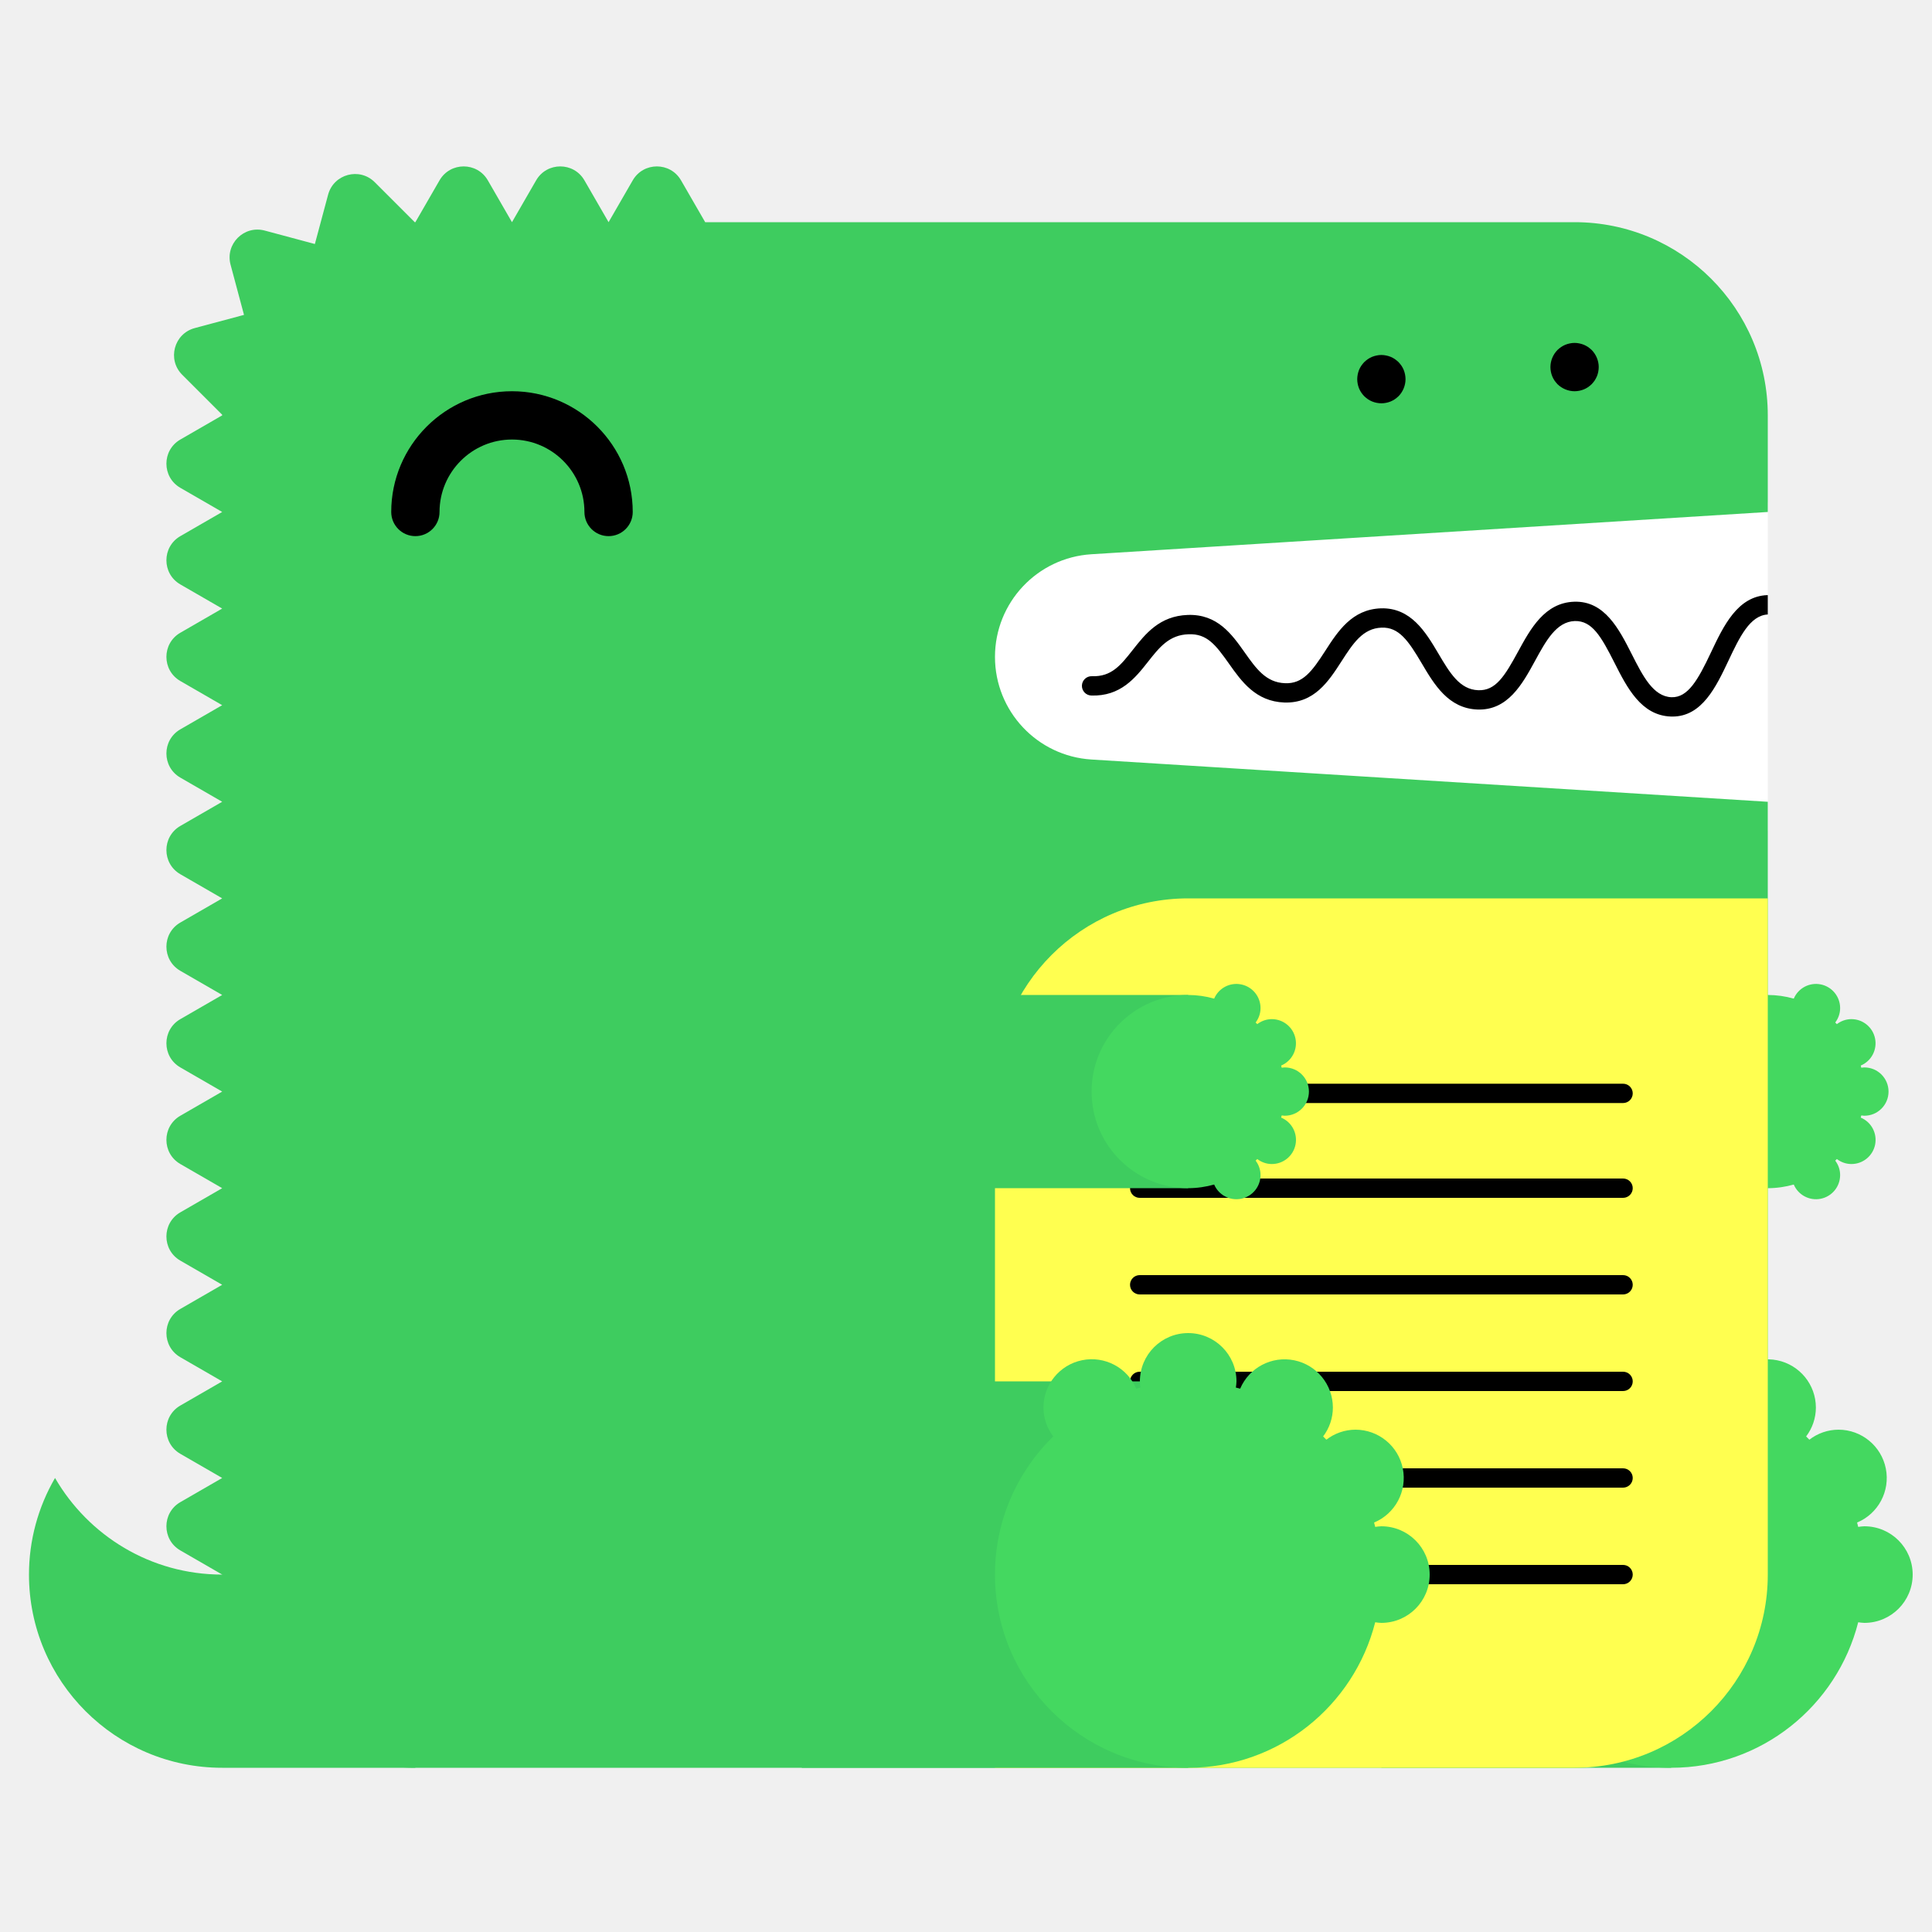
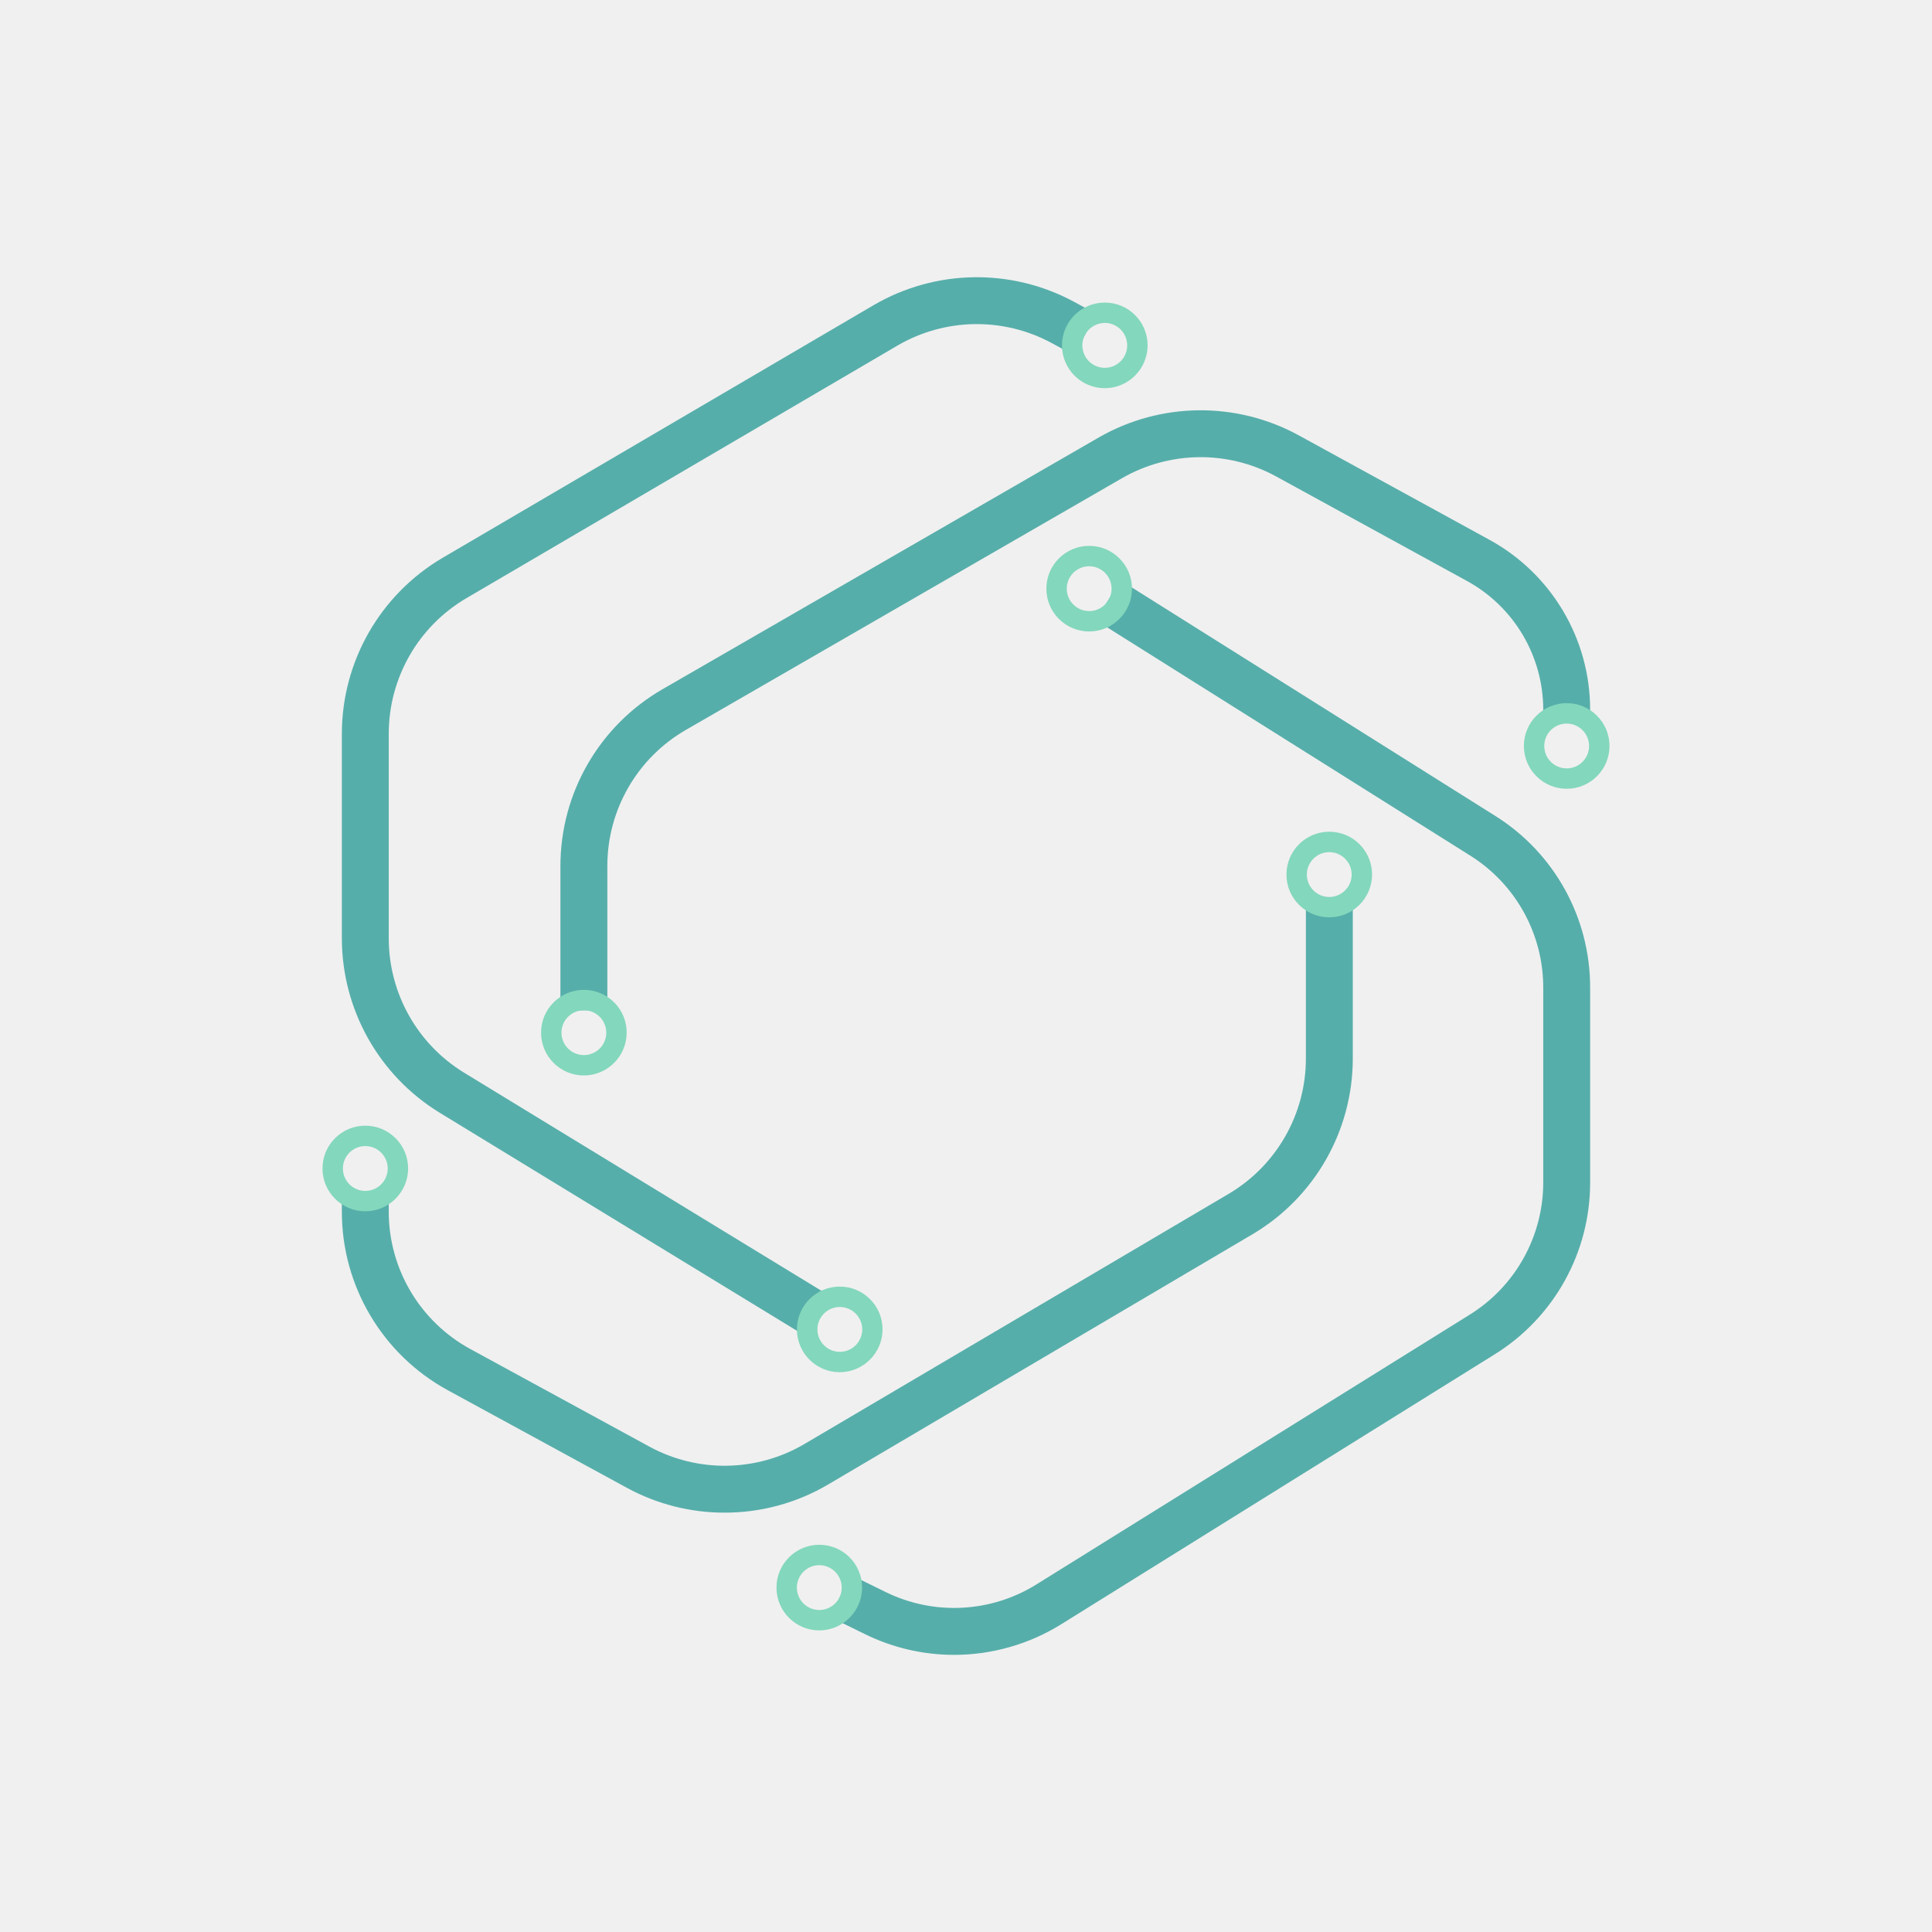
- <svg xmlns="http://www.w3.org/2000/svg" width="200" height="200" viewBox="0 0 200 200">
-   <g fill="none" fill-rule="evenodd">
-     <path fill="#FFF" d="M99 52h84v34H99z" />
-     <path d="M23 163c-7.398 0-13.843-4.027-17.303-10A19.886 19.886 0 0 0 3 163c0 11.046 8.954 20 20 20h20v-20H23z" fill="#3ECC5F" />
-     <path d="M112.98 57.376L183 53V43c0-11.046-8.954-20-20-20H73l-2.5-4.33c-1.112-1.925-3.889-1.925-5 0L63 23l-2.5-4.33c-1.111-1.925-3.889-1.925-5 0L53 23l-2.5-4.33c-1.111-1.925-3.889-1.925-5 0L43 23c-.022 0-.042.003-.065.003l-4.142-4.141c-1.57-1.571-4.252-.853-4.828 1.294l-1.369 5.104-5.192-1.392c-2.148-.575-4.111 1.389-3.535 3.536l1.39 5.193-5.102 1.367c-2.148.576-2.867 3.259-1.296 4.83l4.142 4.142c0 .021-.003.042-.003.064l-4.33 2.5c-1.925 1.111-1.925 3.889 0 5L23 53l-4.33 2.5c-1.925 1.111-1.925 3.889 0 5L23 63l-4.33 2.5c-1.925 1.111-1.925 3.889 0 5L23 73l-4.33 2.5c-1.925 1.111-1.925 3.889 0 5L23 83l-4.33 2.5c-1.925 1.111-1.925 3.889 0 5L23 93l-4.33 2.5c-1.925 1.111-1.925 3.889 0 5L23 103l-4.33 2.5c-1.925 1.111-1.925 3.889 0 5L23 113l-4.33 2.5c-1.925 1.111-1.925 3.889 0 5L23 123l-4.33 2.5c-1.925 1.111-1.925 3.889 0 5L23 133l-4.33 2.5c-1.925 1.111-1.925 3.889 0 5L23 143l-4.33 2.5c-1.925 1.111-1.925 3.889 0 5L23 153l-4.33 2.5c-1.925 1.111-1.925 3.889 0 5L23 163c0 11.046 8.954 20 20 20h120c11.046 0 20-8.954 20-20V83l-70.02-4.376A10.645 10.645 0 0 1 103 68c0-5.621 4.37-10.273 9.98-10.624" fill="#3ECC5F" />
-     <path fill="#3ECC5F" d="M143 183h30v-40h-30z" />
-     <path d="M193 158c-.219 0-.428.037-.639.064-.038-.15-.074-.301-.116-.451A5 5 0 0 0 190.32 148a4.96 4.96 0 0 0-3.016 1.036 26.531 26.531 0 0 0-.335-.336 4.955 4.955 0 0 0 1.011-2.987 5 5 0 0 0-9.599-1.959c-.148-.042-.297-.077-.445-.115.027-.211.064-.42.064-.639a5 5 0 0 0-5-5 5 5 0 0 0-5 5c0 .219.037.428.064.639-.148.038-.297.073-.445.115a4.998 4.998 0 0 0-9.599 1.959c0 1.125.384 2.151 1.011 2.987-3.717 3.632-6.031 8.693-6.031 14.3 0 11.046 8.954 20 20 20 9.339 0 17.16-6.41 19.361-15.064.211.027.42.064.639.064a5 5 0 0 0 5-5 5 5 0 0 0-5-5" fill="#44D860" />
-     <path fill="#3ECC5F" d="M153 123h30v-20h-30z" />
-     <path d="M193 115.5a2.5 2.5 0 1 0 0-5c-.109 0-.214.019-.319.032-.02-.075-.037-.15-.058-.225a2.501 2.501 0 0 0-.963-4.807c-.569 0-1.088.197-1.508.518a6.653 6.653 0 0 0-.168-.168c.314-.417.506-.931.506-1.494a2.5 2.5 0 0 0-4.8-.979A9.987 9.987 0 0 0 183 103c-5.522 0-10 4.478-10 10s4.478 10 10 10c.934 0 1.833-.138 2.69-.377a2.5 2.5 0 0 0 4.8-.979c0-.563-.192-1.077-.506-1.494.057-.055.113-.111.168-.168.42.321.939.518 1.508.518a2.5 2.5 0 0 0 .963-4.807c.021-.074.038-.15.058-.225.105.013.21.032.319.032" fill="#44D860" />
-     <path d="M63 55.5a2.5 2.5 0 0 1-2.5-2.5c0-4.136-3.364-7.5-7.5-7.5s-7.5 3.364-7.5 7.5a2.5 2.5 0 1 1-5 0c0-6.893 5.607-12.5 12.5-12.5S65.5 46.107 65.5 53a2.5 2.5 0 0 1-2.5 2.5" fill="#000" />
-     <path d="M103 183h60c11.046 0 20-8.954 20-20V93h-60c-11.046 0-20 8.954-20 20v70z" fill="#FFFF50" />
-     <path d="M168.02 124h-50.04a1 1 0 1 1 0-2h50.04a1 1 0 1 1 0 2m0 20h-50.04a1 1 0 1 1 0-2h50.04a1 1 0 1 1 0 2m0 20h-50.04a1 1 0 1 1 0-2h50.04a1 1 0 1 1 0 2m0-49.814h-50.04a1 1 0 1 1 0-2h50.04a1 1 0 1 1 0 2m0 19.814h-50.04a1 1 0 1 1 0-2h50.04a1 1 0 1 1 0 2m0 20h-50.04a1 1 0 1 1 0-2h50.04a1 1 0 1 1 0 2M183 61.611c-.012 0-.022-.006-.034-.005-3.09.105-4.552 3.196-5.842 5.923-1.346 2.85-2.387 4.703-4.093 4.647-1.889-.068-2.969-2.202-4.113-4.46-1.314-2.594-2.814-5.536-5.963-5.426-3.046.104-4.513 2.794-5.807 5.167-1.377 2.528-2.314 4.065-4.121 3.994-1.927-.07-2.951-1.805-4.136-3.813-1.321-2.236-2.848-4.75-5.936-4.664-2.994.103-4.465 2.385-5.763 4.4-1.373 2.13-2.335 3.428-4.165 3.351-1.973-.07-2.992-1.51-4.171-3.177-1.324-1.873-2.816-3.993-5.895-3.89-2.928.1-4.399 1.97-5.696 3.618-1.232 1.564-2.194 2.802-4.229 2.724a1 1 0 0 0-.072 2c3.017.101 4.545-1.8 5.872-3.487 1.177-1.496 2.193-2.787 4.193-2.855 1.926-.082 2.829 1.115 4.195 3.045 1.297 1.834 2.769 3.914 5.731 4.021 3.103.104 4.596-2.215 5.918-4.267 1.182-1.834 2.202-3.417 4.15-3.484 1.793-.067 2.769 1.35 4.145 3.681 1.297 2.197 2.766 4.686 5.787 4.796 3.125.108 4.634-2.62 5.949-5.035 1.139-2.088 2.214-4.06 4.119-4.126 1.793-.042 2.728 1.595 4.111 4.33 1.292 2.553 2.757 5.445 5.825 5.556l.169.003c3.064 0 4.518-3.075 5.805-5.794 1.139-2.41 2.217-4.68 4.067-4.773v-2z" fill="#000" />
-     <path fill="#3ECC5F" d="M83 183h40v-40H83z" />
-     <path d="M143 158c-.219 0-.428.037-.639.064-.038-.15-.074-.301-.116-.451A5 5 0 0 0 140.32 148a4.96 4.96 0 0 0-3.016 1.036 26.531 26.531 0 0 0-.335-.336 4.955 4.955 0 0 0 1.011-2.987 5 5 0 0 0-9.599-1.959c-.148-.042-.297-.077-.445-.115.027-.211.064-.42.064-.639a5 5 0 0 0-5-5 5 5 0 0 0-5 5c0 .219.037.428.064.639-.148.038-.297.073-.445.115a4.998 4.998 0 0 0-9.599 1.959c0 1.125.384 2.151 1.011 2.987-3.717 3.632-6.031 8.693-6.031 14.3 0 11.046 8.954 20 20 20 9.339 0 17.16-6.41 19.361-15.064.211.027.42.064.639.064a5 5 0 0 0 5-5 5 5 0 0 0-5-5" fill="#44D860" />
-     <path fill="#3ECC5F" d="M83 123h40v-20H83z" />
-     <path d="M133 115.5a2.5 2.5 0 1 0 0-5c-.109 0-.214.019-.319.032-.02-.075-.037-.15-.058-.225a2.501 2.501 0 0 0-.963-4.807c-.569 0-1.088.197-1.508.518a6.653 6.653 0 0 0-.168-.168c.314-.417.506-.931.506-1.494a2.5 2.5 0 0 0-4.8-.979A9.987 9.987 0 0 0 123 103c-5.522 0-10 4.478-10 10s4.478 10 10 10c.934 0 1.833-.138 2.69-.377a2.5 2.5 0 0 0 4.8-.979c0-.563-.192-1.077-.506-1.494.057-.055.113-.111.168-.168.42.321.939.518 1.508.518a2.5 2.5 0 0 0 .963-4.807c.021-.074.038-.15.058-.225.105.013.21.032.319.032" fill="#44D860" />
-     <path d="M143 41.75c-.16 0-.33-.02-.49-.05a2.52 2.52 0 0 1-.47-.14c-.15-.06-.29-.14-.431-.23-.13-.09-.259-.2-.38-.31-.109-.12-.219-.24-.309-.38s-.17-.28-.231-.43a2.619 2.619 0 0 1-.189-.96c0-.16.02-.33.05-.49.03-.16.08-.31.139-.47.061-.15.141-.29.231-.43.09-.13.2-.26.309-.38.121-.11.25-.22.38-.31.141-.09.281-.17.431-.23.149-.06.31-.11.47-.14.32-.07.65-.07.98 0 .159.03.32.08.47.14.149.06.29.14.43.23.13.09.259.2.38.31.11.12.22.25.31.38.09.14.17.28.23.43.06.16.11.31.14.47.029.16.05.33.05.49 0 .66-.271 1.31-.73 1.77-.121.11-.25.22-.38.31-.14.09-.281.17-.43.23a2.565 2.565 0 0 1-.96.19m20-1.25c-.66 0-1.3-.27-1.771-.73a3.802 3.802 0 0 1-.309-.38c-.09-.14-.17-.28-.231-.43a2.619 2.619 0 0 1-.189-.96c0-.66.27-1.3.729-1.77.121-.11.25-.22.38-.31.141-.09.281-.17.431-.23.149-.06.31-.11.47-.14.32-.07.66-.07.98 0 .159.03.32.08.47.14.149.06.29.14.43.23.13.09.259.2.38.31.459.47.73 1.11.73 1.77 0 .16-.021.33-.05.49-.03.16-.08.32-.14.47-.07.15-.14.29-.23.43-.09.13-.2.26-.31.38-.121.11-.25.22-.38.31-.14.09-.281.17-.43.23a2.565 2.565 0 0 1-.96.19" fill="#000" />
-   </g>
+ <svg xmlns="http://www.w3.org/2000/svg" id="Layer_1" data-name="Layer 1" viewBox="0 0 1080 1080">
+   <defs>
+     <style>.cls-1{fill:#56aeaa;}.cls-2{fill:#83d7bc;}</style>
+   </defs>
+   <path class="cls-1" d="M245.58,621.9a114.42,114.42,0,0,1-54.48-97.07V410a114.15,114.15,0,0,1,56.21-98.11l241.21-141.4a114.37,114.37,0,0,1,111.71-1.87l12.63,6.85-12.5,23.06-12.64-6.86a88,88,0,0,0-85.94,1.45L260.57,334.47A87.83,87.83,0,0,0,217.32,410V524.83a88,88,0,0,0,41.92,74.69L465.15,725.2l-13.66,22.38Z" />
+   <path class="cls-1" d="M449,737.39,249.44,615.58a107,107,0,0,1-50.93-90.75V410a106.7,106.7,0,0,1,52.55-91.71l241.2-141.4a106.89,106.89,0,0,1,104.43-1.75l6.12,3.32-5.43,10-6.12-3.32A95.46,95.46,0,0,0,498,186.67l-241.2,141.4A95.27,95.27,0,0,0,209.91,410V524.83a95.49,95.49,0,0,0,45.47,81L455,727.66Z" />
+   <path class="cls-1" d="M313.28,564.78V483.89a114.06,114.06,0,0,1,56.88-98.5l244.16-140.9a114.32,114.32,0,0,1,111.47-1.25l106.84,58.52a108.25,108.25,0,0,1,56.27,95v7.41H862.68v-7.41a82.05,82.05,0,0,0-42.65-72L713.2,266.24a88.06,88.06,0,0,0-85.77.95L383.27,408.1a87.75,87.75,0,0,0-43.76,75.79v80.89Z" />
+   <path class="cls-1" d="M332.1,557.37H320.69V483.89a106.61,106.61,0,0,1,53.18-92.08L618,250.91a106.92,106.92,0,0,1,104.21-1.17l106.84,58.52a100.86,100.86,0,0,1,52.42,88.48h-11.4a89.45,89.45,0,0,0-46.5-78.48L716.76,259.74a95.47,95.47,0,0,0-93,1L379.57,401.68a95.19,95.19,0,0,0-47.47,82.21Z" />
+   <path class="cls-1" d="M533.43,925.08a113,113,0,0,1-50.18-11.72l-19.19-9.42,11.56-23.54,19.18,9.42a87,87,0,0,0,84.81-4.27L821.43,735a87,87,0,0,0,41.25-74.28V552.29a87,87,0,0,0-40.93-74.07L612.48,346.65l13.95-22.2L835.71,456a113.1,113.1,0,0,1,53.19,96.27V660.7a113,113,0,0,1-53.61,96.54L593.48,907.81a113.55,113.55,0,0,1-60.05,17.27Z" />
+   <path class="cls-1" d="M533.43,917.68a106.32,106.32,0,0,1-46.92-11L474,900.55l5-10.24,12.54,6.16a94.37,94.37,0,0,0,92-4.63L825.34,741.27a94.34,94.34,0,0,0,44.75-80.57V552.3a94.42,94.42,0,0,0-44.4-80.36l-203-127.62,6.07-9.65,203,127.62a105.74,105.74,0,0,1,49.73,90V660.7A105.69,105.69,0,0,1,831.37,751L589.56,901.52A106.08,106.08,0,0,1,533.43,917.68Z" />
+   <path class="cls-1" d="M405,845.58a114,114,0,0,1-54.4-13.79l-100.2-54.6a113.67,113.67,0,0,1-59.31-99.86V665.88h26.22v11.45A87.45,87.45,0,0,0,263,754.16l100.2,54.61a88,88,0,0,0,86.33-1.47l237.42-140A87.89,87.89,0,0,0,730,591.89V501.83h26.22v90.06a114.19,114.19,0,0,1-55.95,98l-237.42,140A113.75,113.75,0,0,1,405,845.58Z" />
+   <path class="cls-1" d="M405,838.17a106.27,106.27,0,0,1-50.85-12.88L254,770.68a106.26,106.26,0,0,1-55.44-93.35v-4h11.4v4a94.86,94.86,0,0,0,49.5,83.34l100.21,54.6a95.31,95.31,0,0,0,93.63-1.59l237.42-140a95.32,95.32,0,0,0,46.7-81.76V509.24h11.4v82.65a106.75,106.75,0,0,1-52.3,91.58L459,823.51A106.42,106.42,0,0,1,405,838.17Z" />
+   <path class="cls-2" d="M617.59,217A23.93,23.93,0,1,1,641.52,193,24,24,0,0,1,617.59,217Zm0-36.45A12.53,12.53,0,1,0,630.11,193,12.54,12.54,0,0,0,617.59,180.51Z" />
+   <path class="cls-2" d="M326.4,601.19a23.93,23.93,0,1,1,23.92-23.93A24,24,0,0,1,326.4,601.19Zm0-36.45a12.53,12.53,0,1,0,12.52,12.52A12.54,12.54,0,0,0,326.4,564.74Z" />
+   <path class="cls-2" d="M875.79,440.93A23.93,23.93,0,1,1,899.72,417,23.95,23.95,0,0,1,875.79,440.93Zm0-36.45A12.53,12.53,0,1,0,888.31,417,12.54,12.54,0,0,0,875.79,404.48Z" />
+   <path class="cls-2" d="M743.07,512.8A23.93,23.93,0,1,1,767,488.87,24,24,0,0,1,743.07,512.8Zm0-36.45a12.53,12.53,0,1,0,12.52,12.52A12.54,12.54,0,0,0,743.07,476.35Z" />
+   <path class="cls-2" d="M469.42,767.07a23.93,23.93,0,1,1,23.93-23.93A24,24,0,0,1,469.42,767.07Zm0-36.45A12.53,12.53,0,1,0,482,743.14,12.54,12.54,0,0,0,469.42,730.62Z" />
+   <path class="cls-2" d="M204.21,677.12a23.93,23.93,0,1,1,23.93-23.93A24,24,0,0,1,204.21,677.12Zm0-36.46a12.53,12.53,0,1,0,12.53,12.53A12.54,12.54,0,0,0,204.21,640.66Z" />
+   <path class="cls-2" d="M458,911.4a23.93,23.93,0,1,1,23.92-23.93A24,24,0,0,1,458,911.4Zm0-36.46a12.53,12.53,0,1,0,12.52,12.53A12.54,12.54,0,0,0,458,874.94Z" />
+   <path class="cls-2" d="M608.86,353a23.93,23.93,0,1,1,23.93-23.93A24,24,0,0,1,608.86,353Zm0-36.46a12.53,12.53,0,1,0,12.52,12.53A12.54,12.54,0,0,0,608.86,316.54Z" />
</svg>
